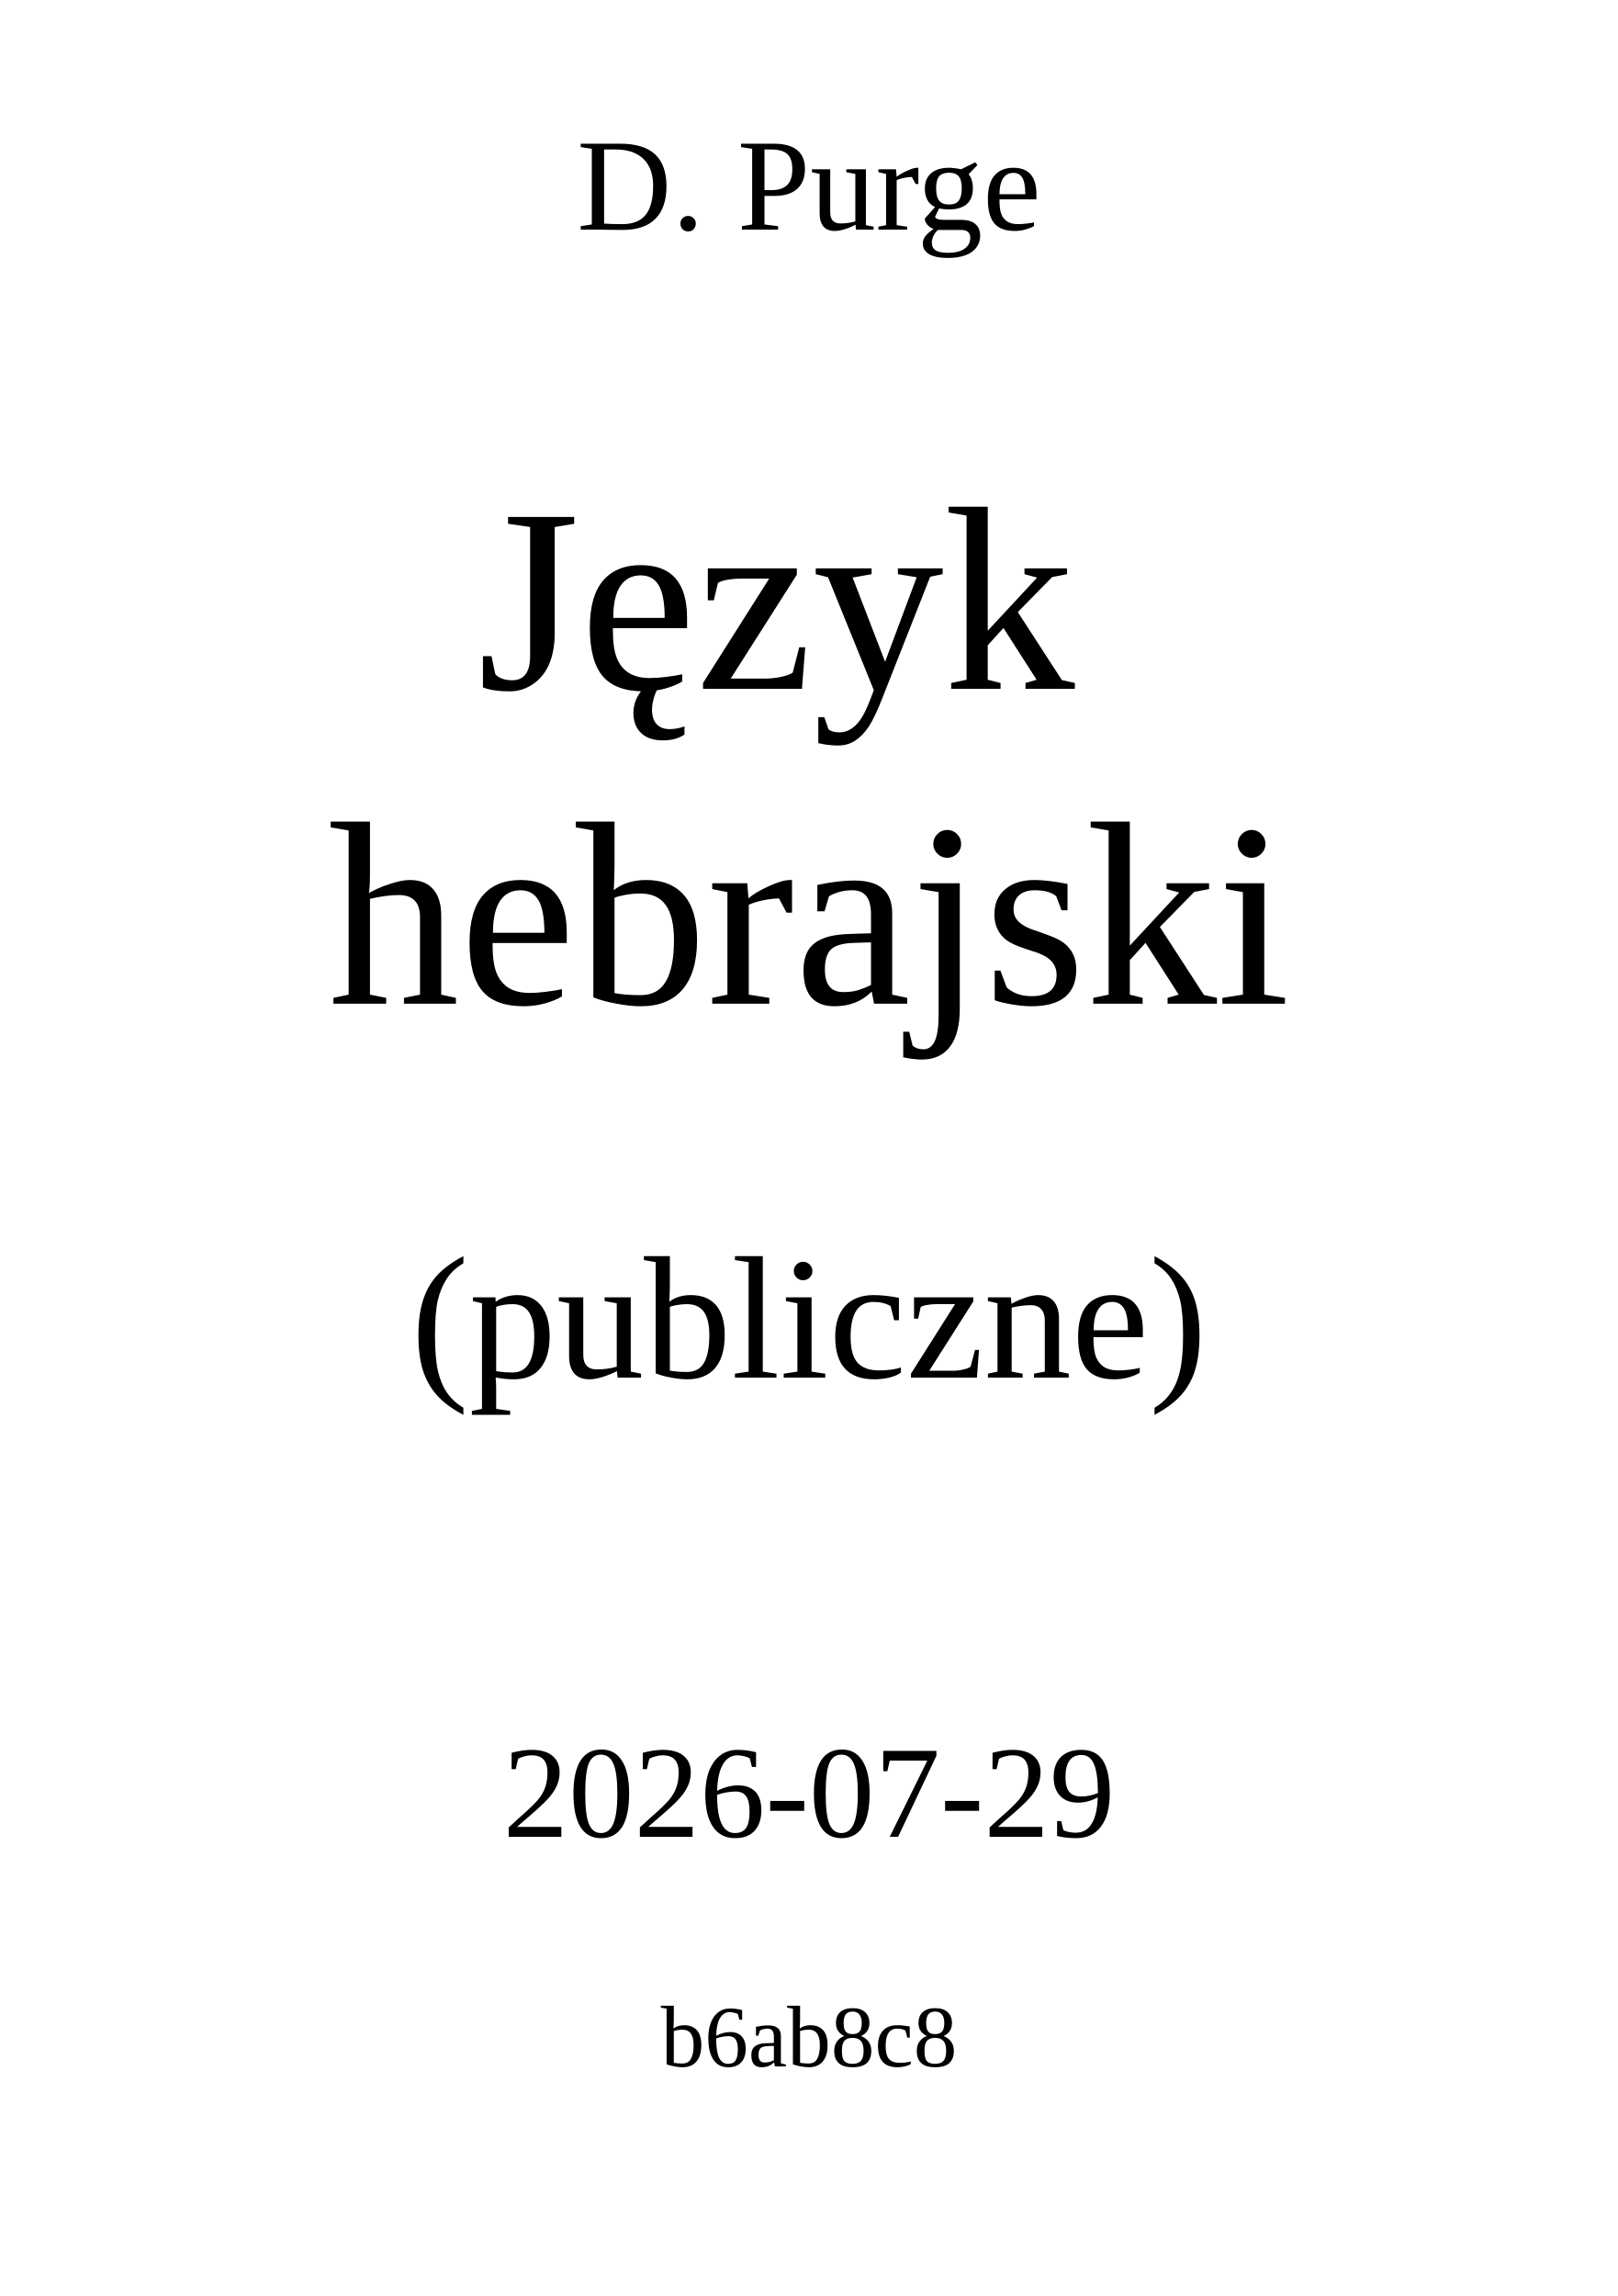
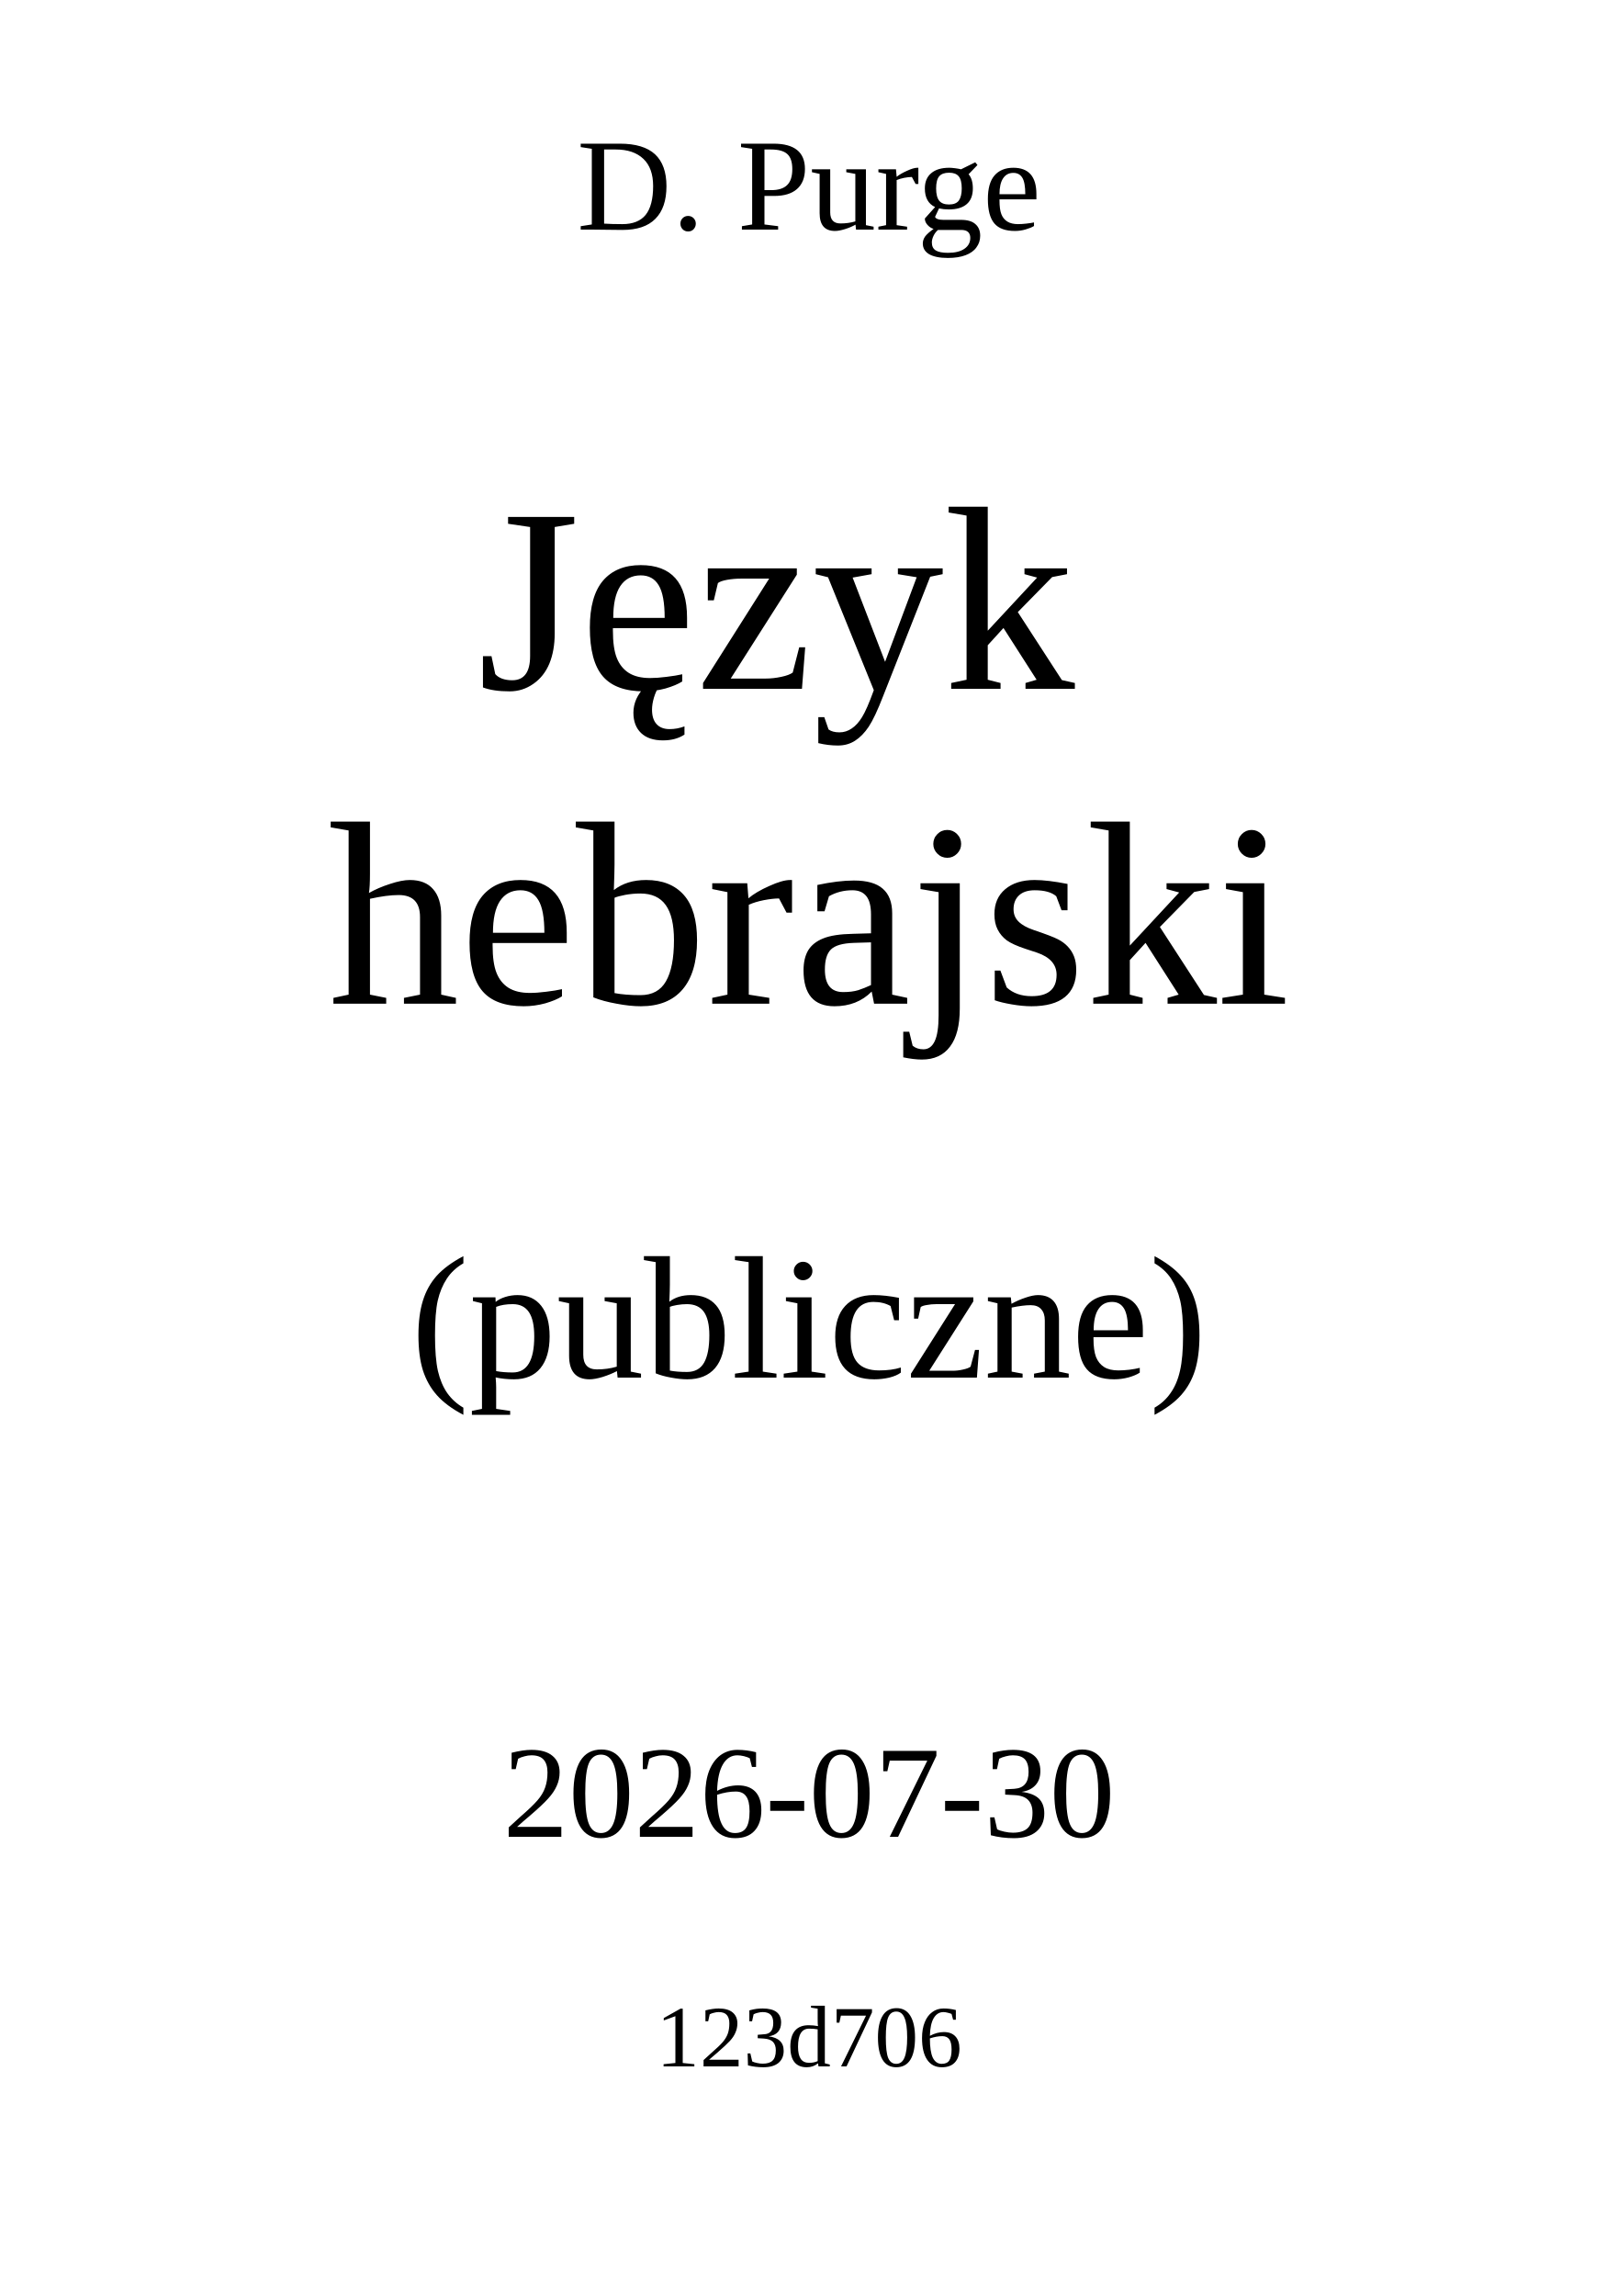
<svg xmlns="http://www.w3.org/2000/svg" width="148mm" height="210mm" viewBox="0 0 148 210" version="1.1" id="cover">
  <style>
      #title {
         font-size:24px;
         writing-mode:lr-tb;
         direction:ltr;
         text-anchor:middle;
      }

      #subtitle {
         font-size:16px;
         writing-mode:lr-tb;
         direction:ltr;
         text-anchor:middle;
      }
      
      #author {
         font-size:12px;
         writing-mode:lr-tb;
         direction:ltr;
         text-anchor:middle;
      }

      #date {
         font-size:12px;
         writing-mode:lr-tb;
         direction:ltr;
         text-anchor:middle;
      }

      #version {
         font-size:8px;
         writing-mode:lr-tb;
         direction:ltr;
         text-anchor:middle;
      }
   </style>
  <text x="50%" y="10%" id="author">D. Purge</text>
  <text x="50%" y="30%" id="title">
    <tspan x="50%">Język</tspan>
    <tspan x="50%" dy="1.2em">hebrajski</tspan>
  </text>
  <text x="50%" y="60%" id="subtitle">(publiczne)</text>
-   <text x="50%" y="80%" id="date">2026-07-29</text>
-   <text x="50%" y="90%" id="version">b6ab8c8</text>
+   <text x="50%" y="80%" id="date">2026-07-30</text>
+   <text x="50%" y="90%" id="version">123d706</text>
</svg>
